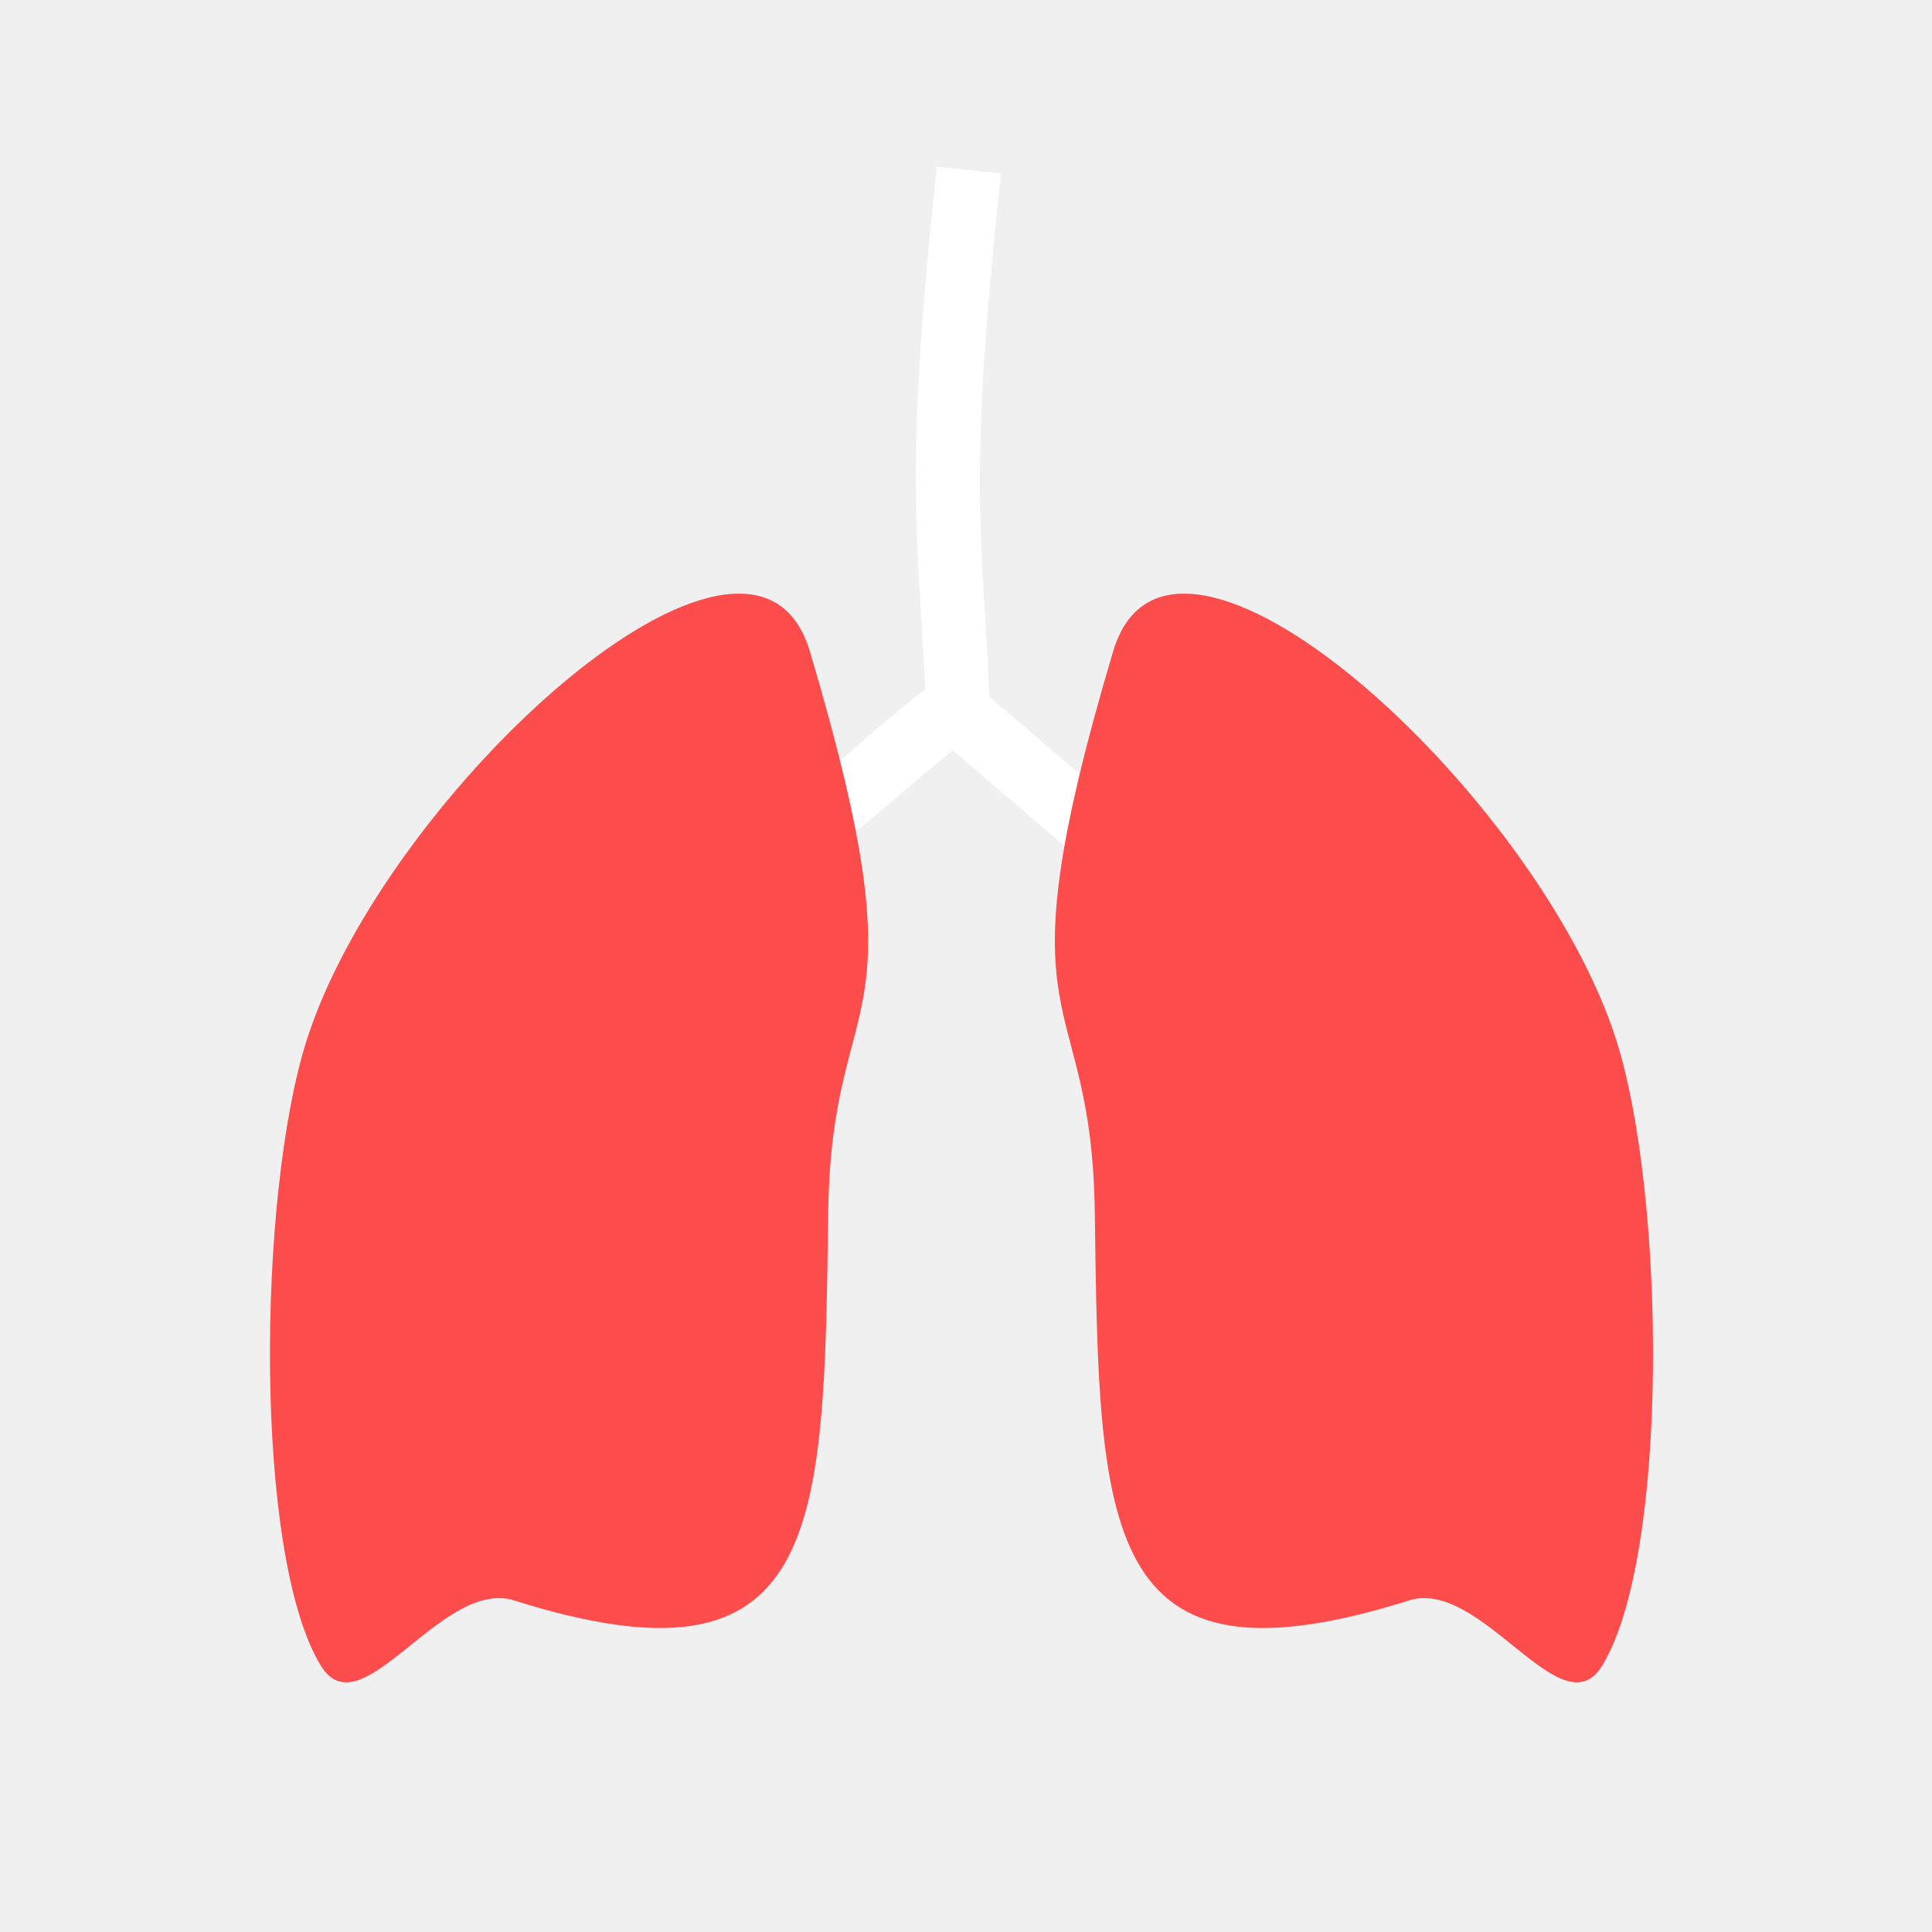
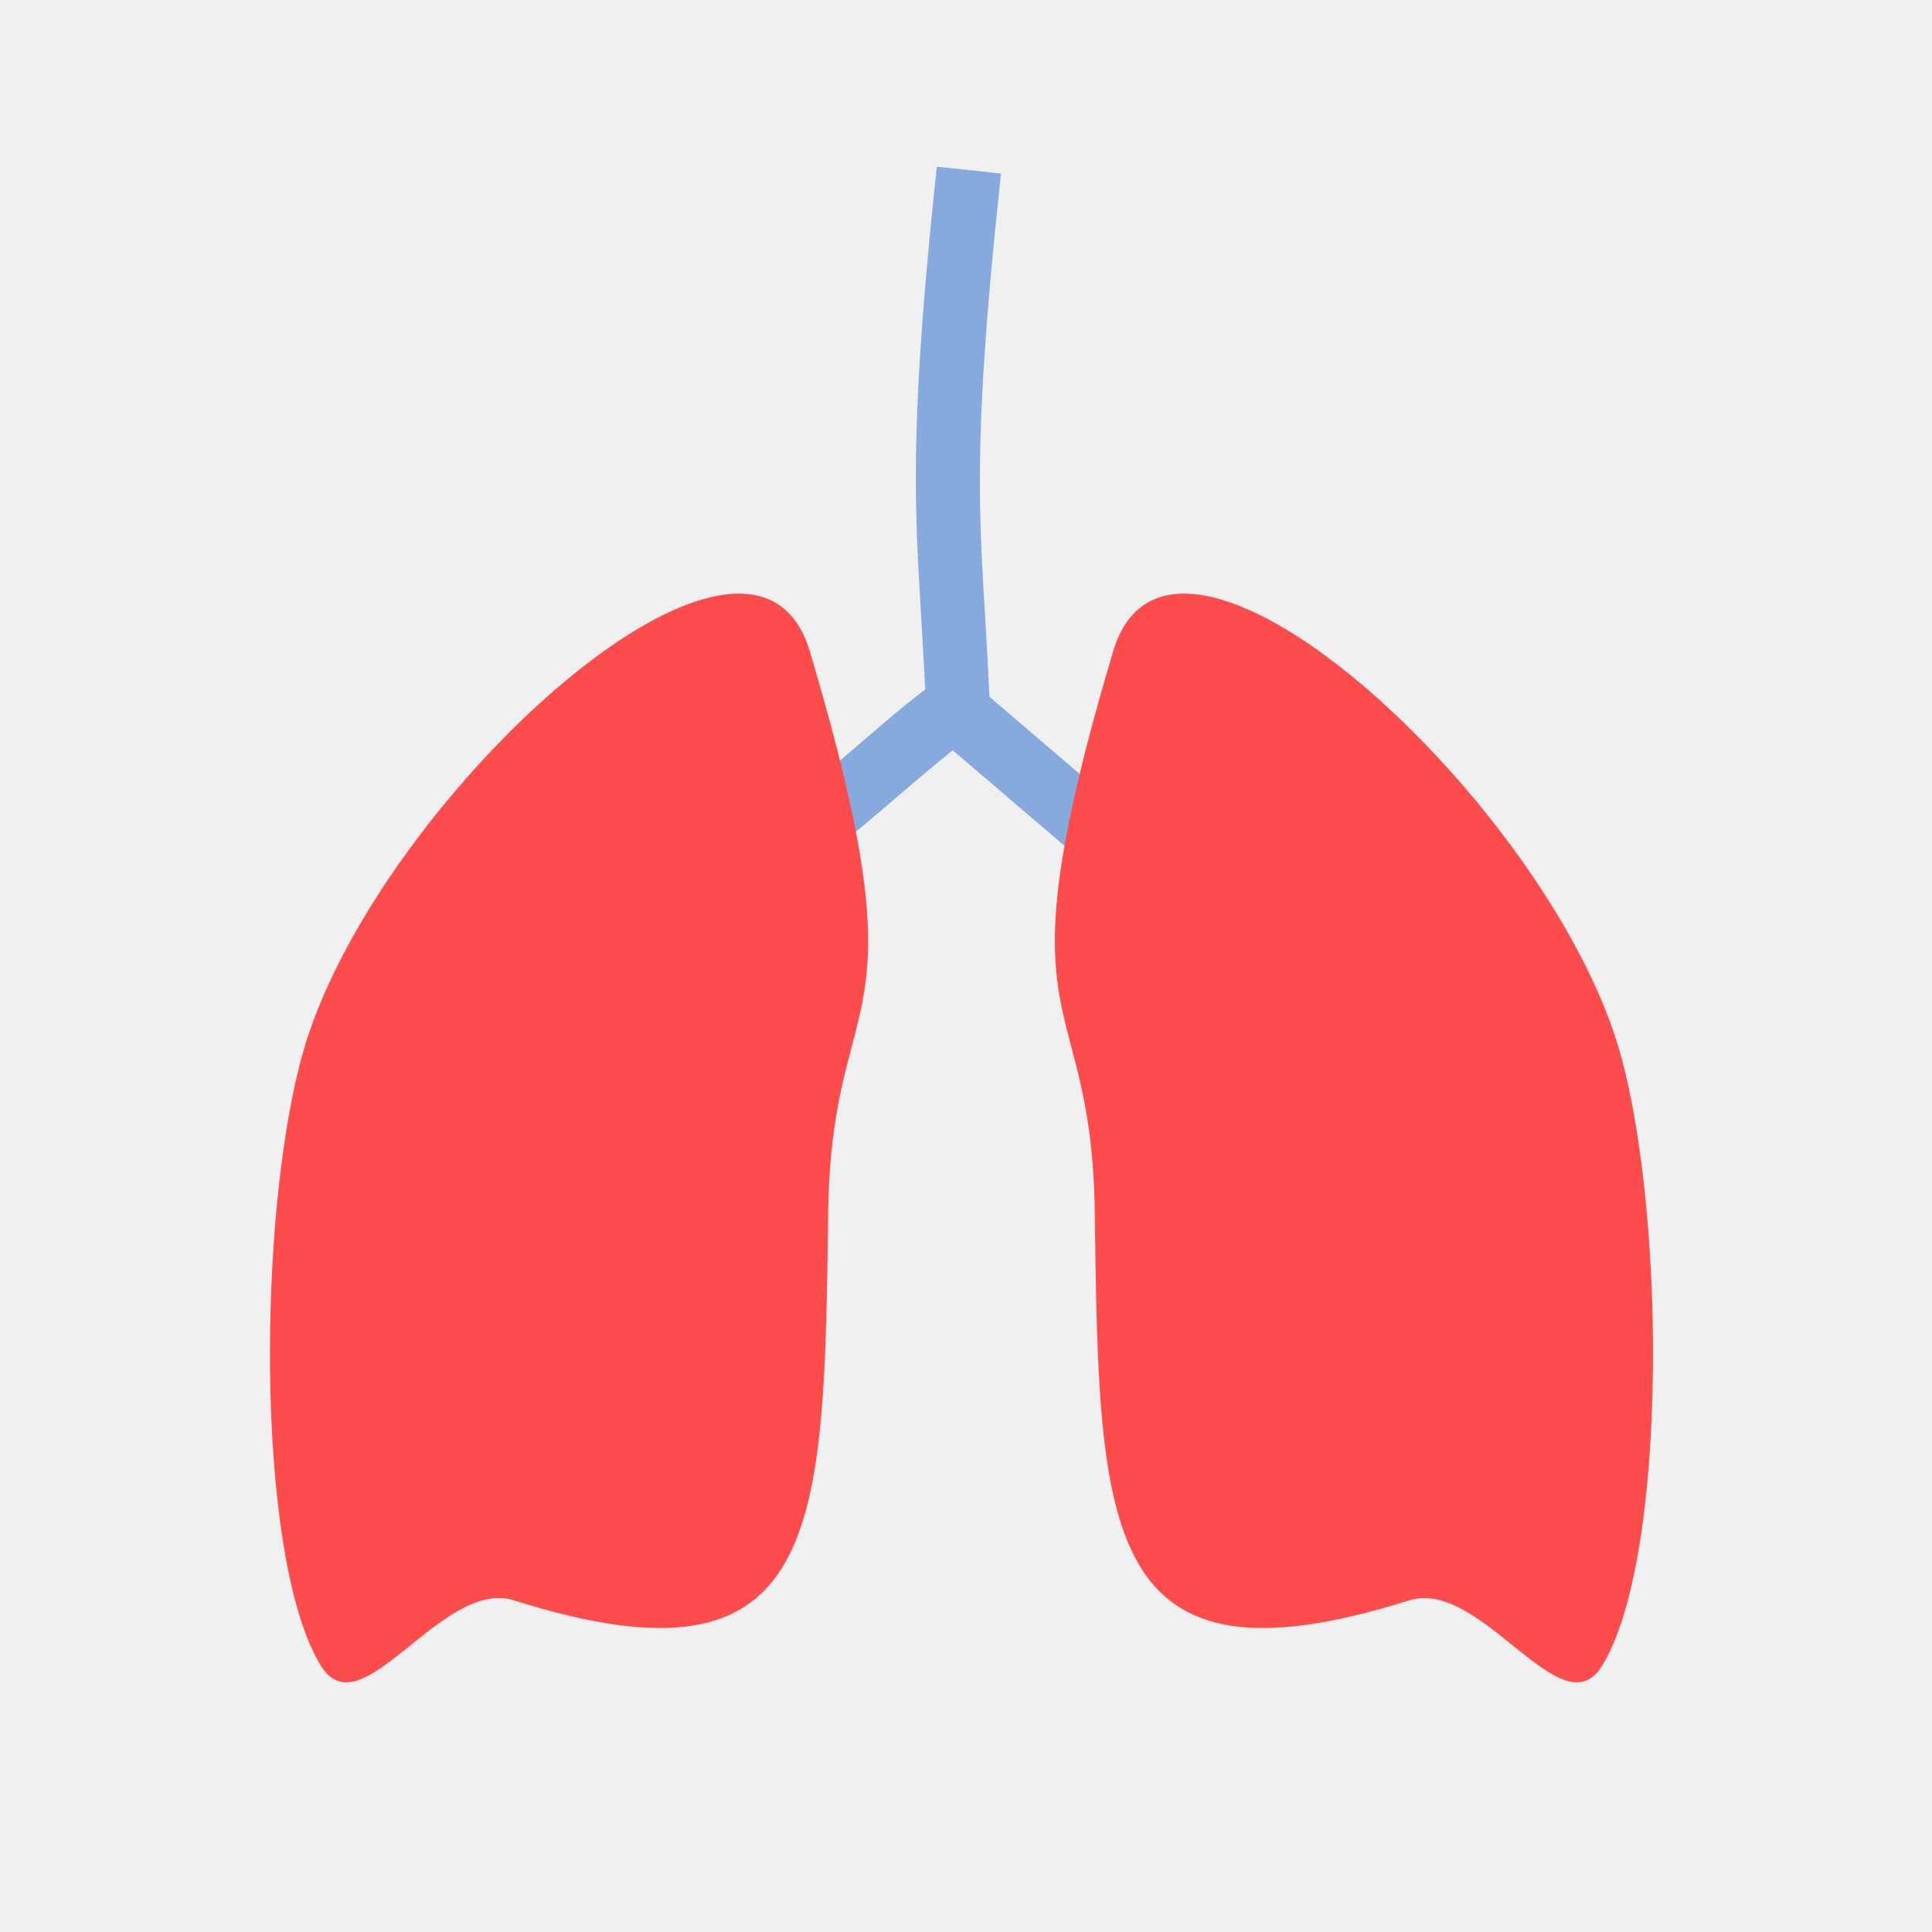
<svg xmlns="http://www.w3.org/2000/svg" width="64" height="64" viewBox="0 0 16.933 16.933" version="1.1" id="svg5">
  <defs id="defs2" />
  <g id="layer1">
-     <path style="color:#000000;fill:#ffffff;-inkscape-stroke:none" d="M 8.211,1.461 C 7.923,4.146 8.043,4.645 8.109,6.043 7.868,6.224 7.616,6.45 7.318,6.705 6.976,6.998 6.596,7.292 6.225,7.475 L 6.473,7.982 C 6.922,7.762 7.33,7.439 7.686,7.135 7.96,6.9 8.162,6.727 8.35,6.576 L 10.307,8.248 10.674,7.818 8.672,6.107 C 8.605,4.623 8.482,4.237 8.773,1.521 Z" id="path8755" />
+     <path style="color:#000000;fill:#87aade;-inkscape-stroke:none;fill-opacity:1" d="M 8.211,1.461 C 7.923,4.146 8.043,4.645 8.109,6.043 7.868,6.224 7.616,6.45 7.318,6.705 6.976,6.998 6.596,7.292 6.225,7.475 L 6.473,7.982 C 6.922,7.762 7.33,7.439 7.686,7.135 7.96,6.9 8.162,6.727 8.35,6.576 L 10.307,8.248 10.674,7.818 8.672,6.107 C 8.605,4.623 8.482,4.237 8.773,1.521 Z" id="path8755" />
    <path id="path53" style="fill:#fc4c4c;fill-opacity:1;stroke:none;stroke-width:0.392;stroke-linejoin:bevel" d="M 7.259,10.621 C 7.288,8.557 8.127,9.165 7.098,5.709 6.592,4.011 3.37,6.952 2.685,9.126 2.257,10.483 2.222,13.635 2.812,14.599 3.167,15.179 3.871,13.827 4.506,14.027 7.217,14.881 7.221,13.409 7.259,10.621 Z" />
    <path id="path8712" style="fill:#fc4c4c;fill-opacity:1;stroke:none;stroke-width:0.392;stroke-linejoin:bevel" d="M 9.595,10.621 C 9.567,8.557 8.727,9.165 9.756,5.709 10.262,4.011 13.484,6.952 14.169,9.126 14.597,10.483 14.632,13.635 14.042,14.599 13.687,15.179 12.984,13.827 12.349,14.027 9.637,14.881 9.633,13.409 9.595,10.621 Z" />
  </g>
</svg>
